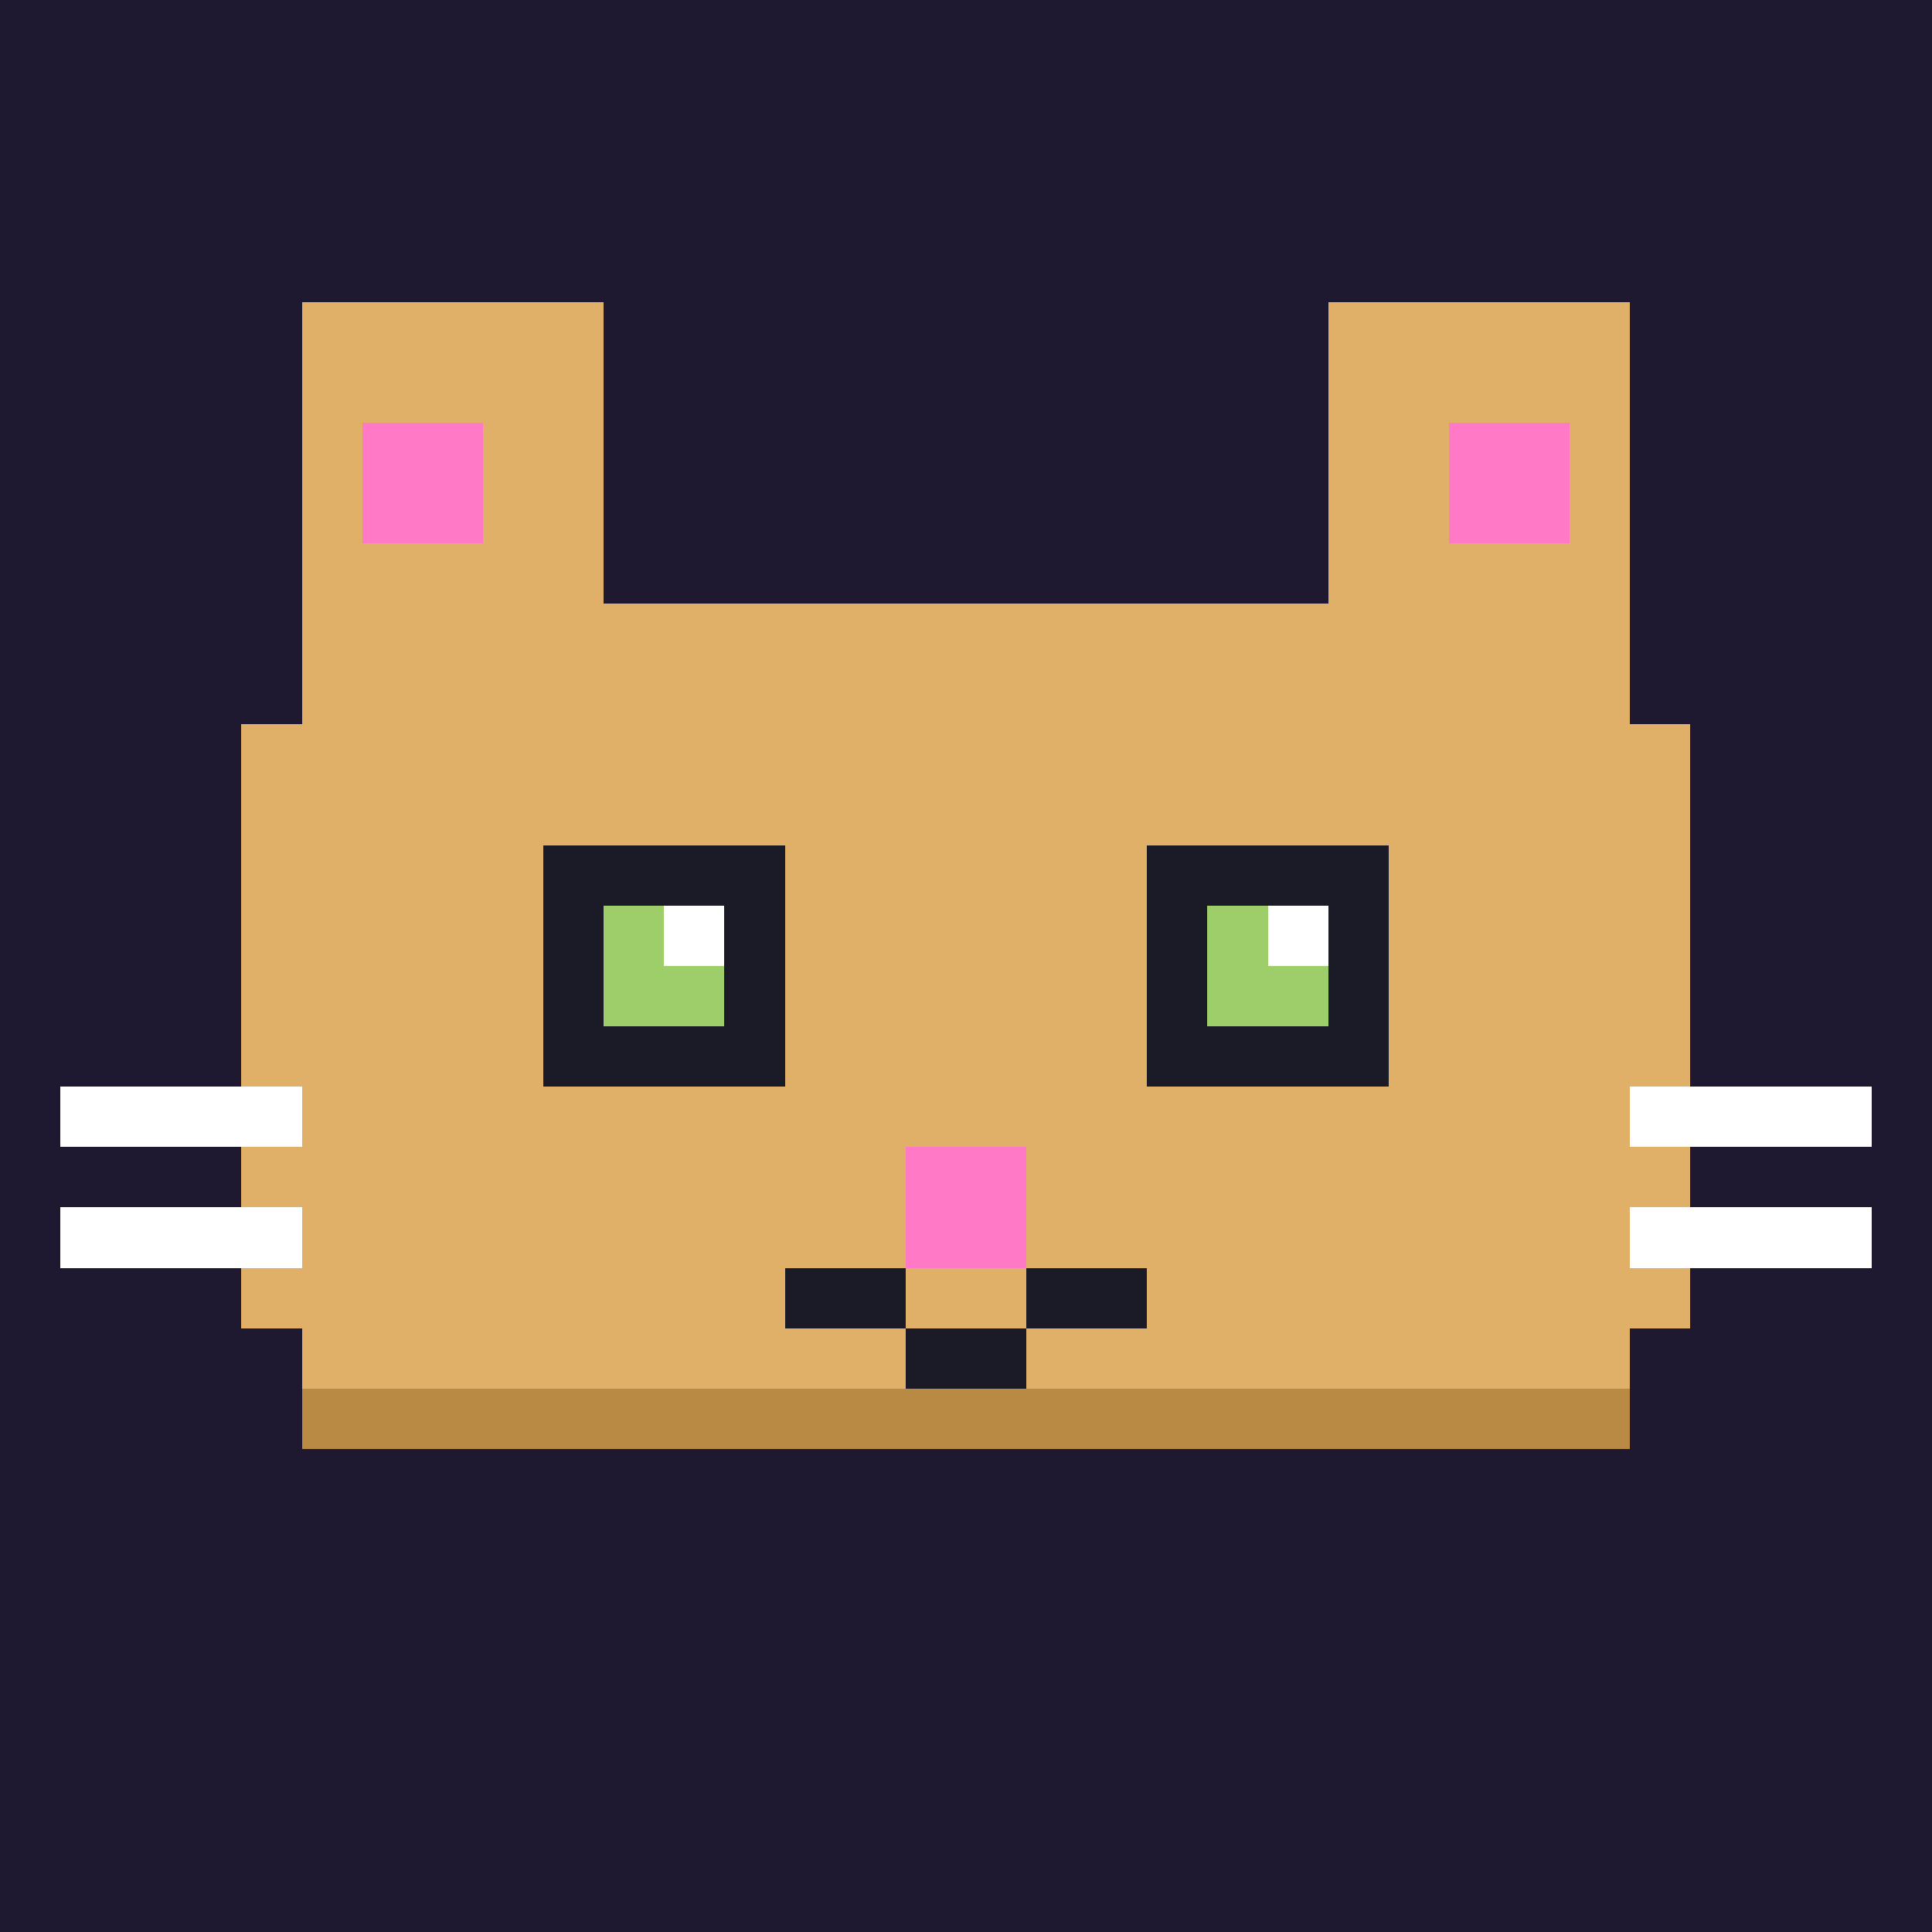
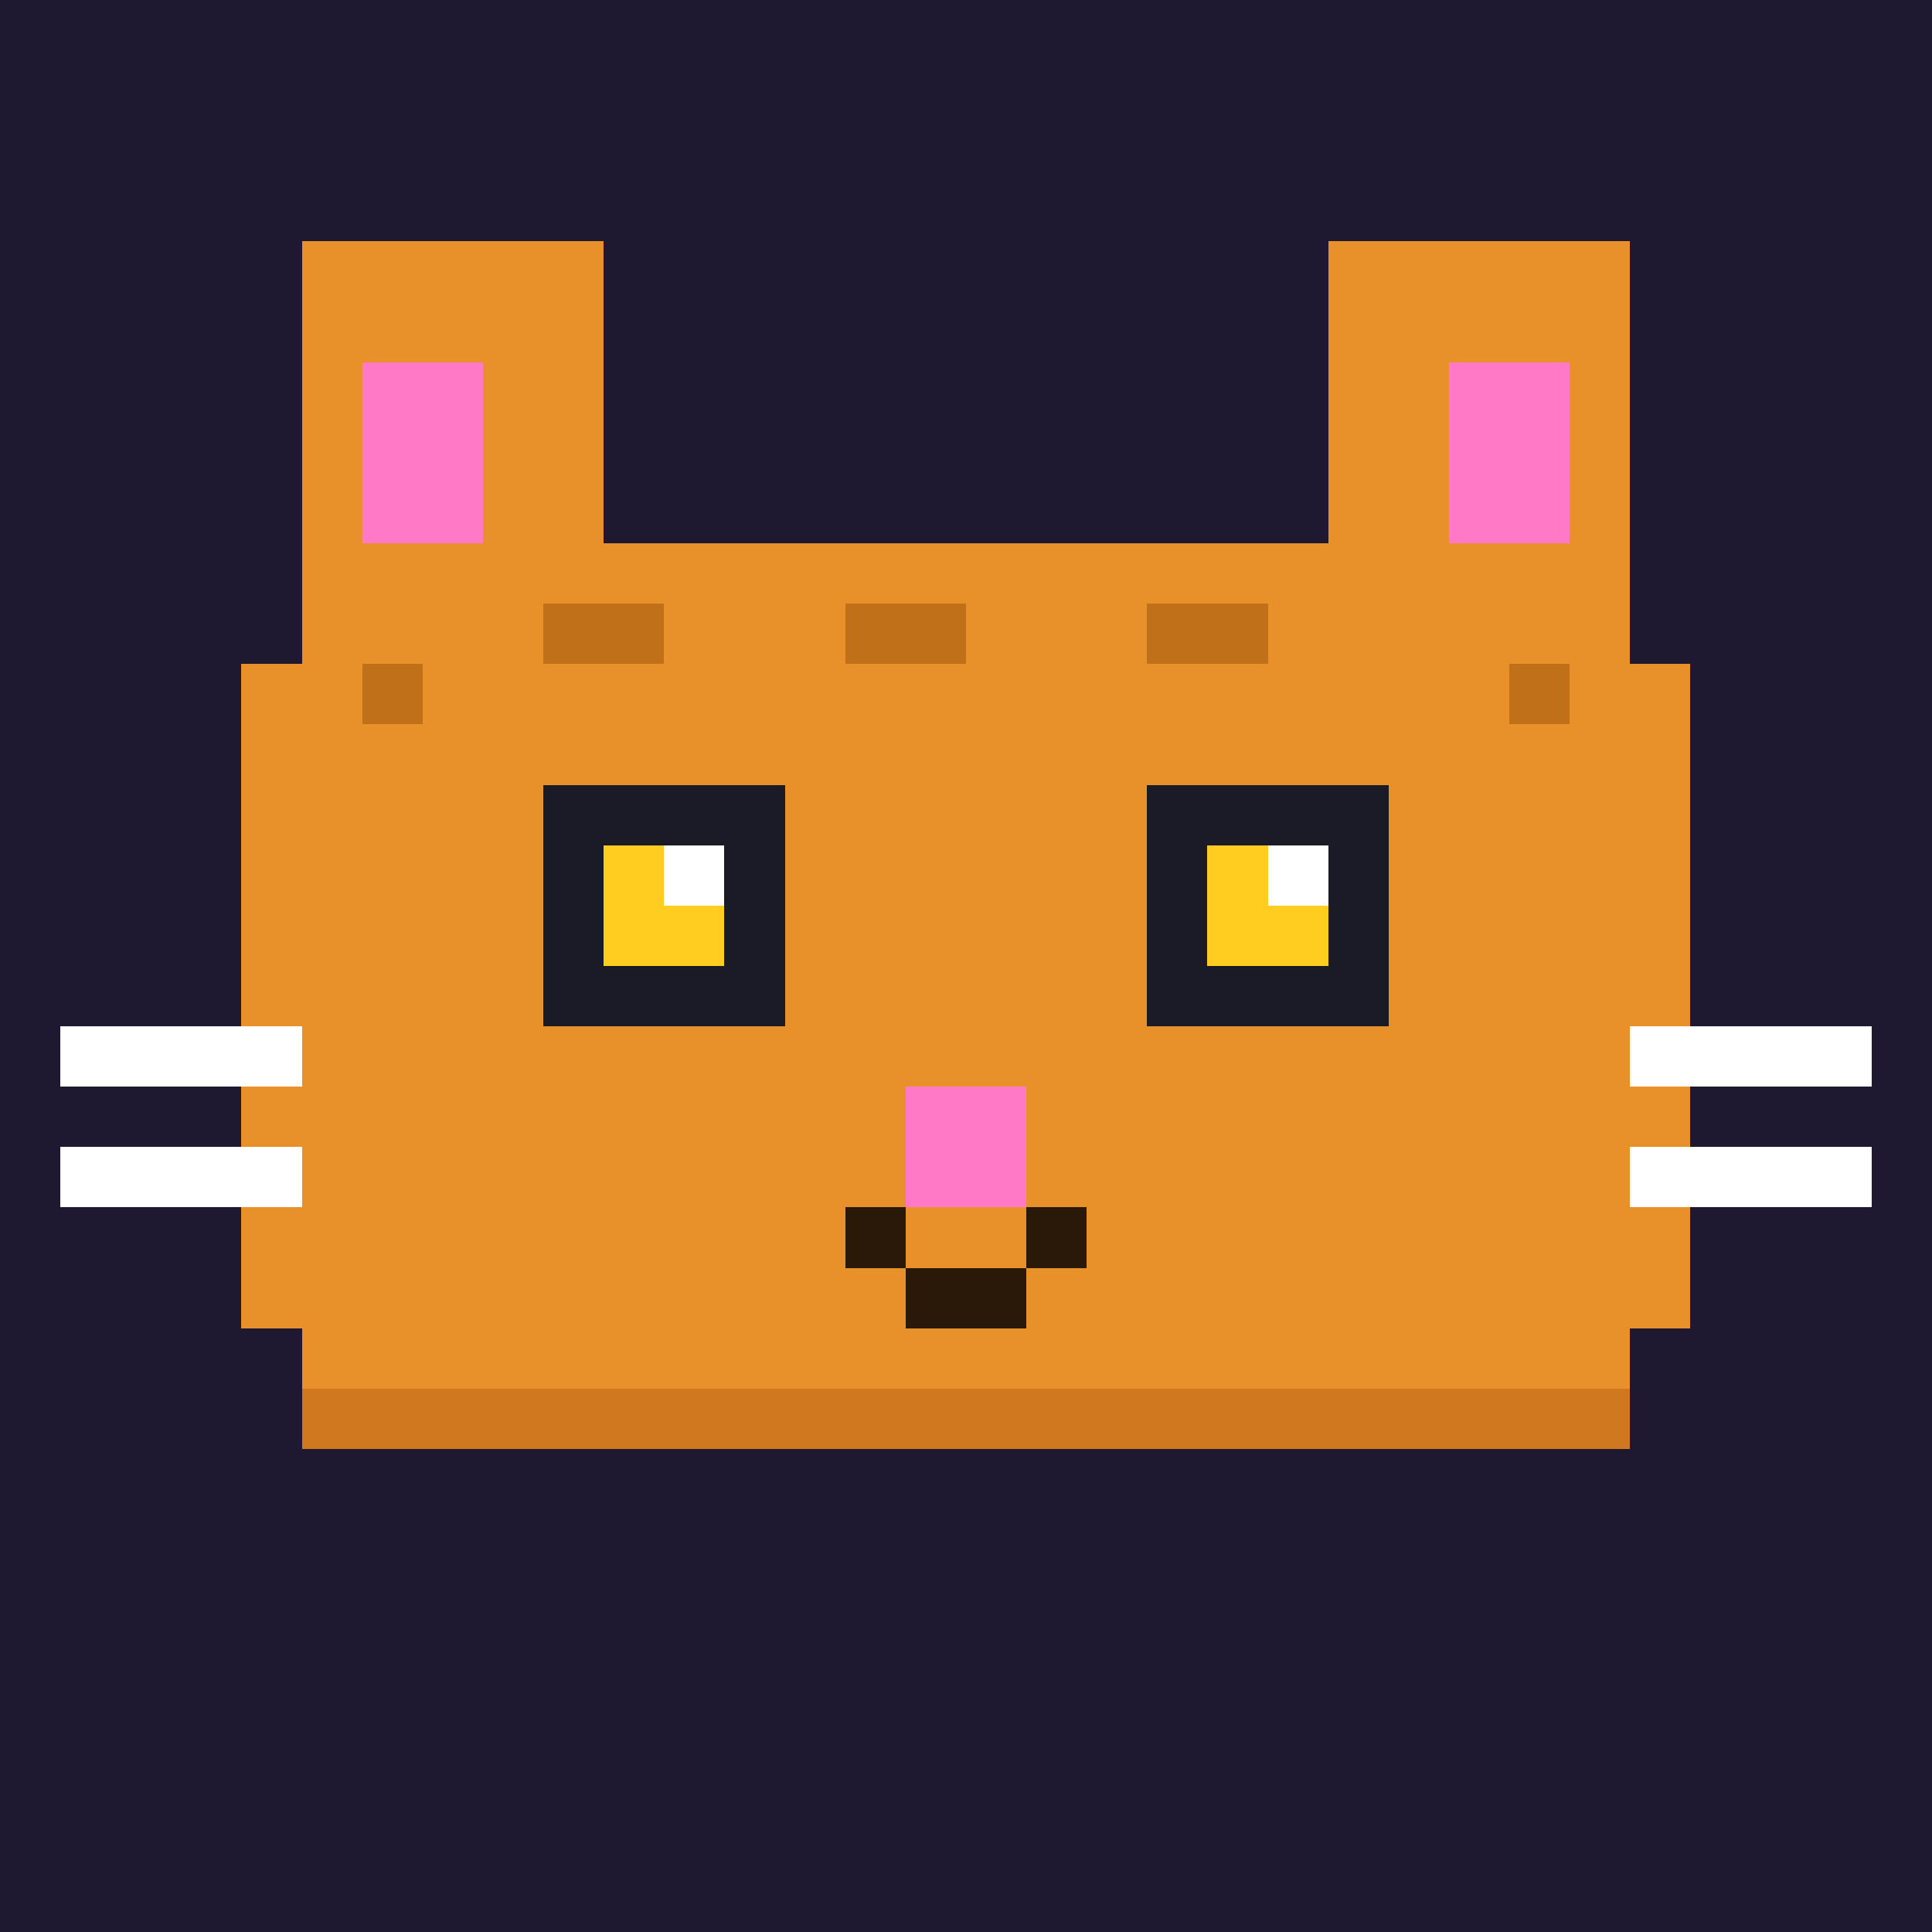
<svg xmlns="http://www.w3.org/2000/svg" viewBox="0 0 32 32" shape-rendering="crispEdges">
  <rect width="32" height="32" fill="#1e1830" />
-   <rect x="5" y="5" width="5" height="5" fill="#e0af68" />
-   <rect x="22" y="5" width="5" height="5" fill="#e0af68" />
-   <rect x="6" y="7" width="2" height="2" fill="#ff79c6" />
-   <rect x="24" y="7" width="2" height="2" fill="#ff79c6" />
-   <rect x="5" y="10" width="22" height="14" fill="#e0af68" />
-   <rect x="4" y="12" width="1" height="10" fill="#e0af68" />
-   <rect x="27" y="12" width="1" height="10" fill="#e0af68" />
-   <rect x="5" y="23" width="22" height="1" fill="#b88a44" />
-   <rect x="9" y="14" width="4" height="4" fill="#1a1b26" />
-   <rect x="19" y="14" width="4" height="4" fill="#1a1b26" />
-   <rect x="10" y="15" width="2" height="2" fill="#9ece6a" />
-   <rect x="20" y="15" width="2" height="2" fill="#9ece6a" />
-   <rect x="11" y="15" width="1" height="1" fill="#ffffff" />
-   <rect x="21" y="15" width="1" height="1" fill="#ffffff" />
-   <rect x="15" y="19" width="2" height="2" fill="#ff79c6" />
-   <rect x="13" y="21" width="2" height="1" fill="#1a1b26" />
-   <rect x="17" y="21" width="2" height="1" fill="#1a1b26" />
-   <rect x="15" y="22" width="2" height="1" fill="#1a1b26" />
-   <rect x="1" y="18" width="4" height="1" fill="#ffffff" />
-   <rect x="1" y="20" width="4" height="1" fill="#ffffff" />
-   <rect x="27" y="18" width="4" height="1" fill="#ffffff" />
-   <rect x="27" y="20" width="4" height="1" fill="#ffffff" />
+   <rect x="5" y="4" width="5" height="6" fill="#e8902a" />
+   <rect x="22" y="4" width="5" height="6" fill="#e8902a" />
+   <rect x="6" y="6" width="2" height="3" fill="#ff79c6" />
+   <rect x="24" y="6" width="2" height="3" fill="#ff79c6" />
+   <rect x="5" y="9" width="22" height="15" fill="#e8902a" />
+   <rect x="4" y="11" width="1" height="11" fill="#e8902a" />
+   <rect x="27" y="11" width="1" height="11" fill="#e8902a" />
+   <rect x="5" y="23" width="22" height="1" fill="#d07820" />
+   <rect x="9" y="10" width="2" height="1" fill="#c07018" />
+   <rect x="14" y="10" width="2" height="1" fill="#c07018" />
+   <rect x="19" y="10" width="2" height="1" fill="#c07018" />
+   <rect x="6" y="11" width="1" height="1" fill="#c07018" />
+   <rect x="25" y="11" width="1" height="1" fill="#c07018" />
+   <rect x="9" y="13" width="4" height="4" fill="#1a1b26" />
+   <rect x="19" y="13" width="4" height="4" fill="#1a1b26" />
+   <rect x="10" y="14" width="2" height="2" fill="#ffcc20" />
+   <rect x="20" y="14" width="2" height="2" fill="#ffcc20" />
+   <rect x="11" y="14" width="1" height="1" fill="#ffffff" />
+   <rect x="21" y="14" width="1" height="1" fill="#ffffff" />
+   <rect x="15" y="18" width="2" height="2" fill="#ff79c6" />
+   <rect x="14" y="20" width="1" height="1" fill="#2a1808" />
+   <rect x="17" y="20" width="1" height="1" fill="#2a1808" />
+   <rect x="15" y="21" width="2" height="1" fill="#2a1808" />
+   <rect x="1" y="17" width="4" height="1" fill="#ffffff" />
+   <rect x="1" y="19" width="4" height="1" fill="#ffffff" />
+   <rect x="27" y="17" width="4" height="1" fill="#ffffff" />
+   <rect x="27" y="19" width="4" height="1" fill="#ffffff" />
</svg>
